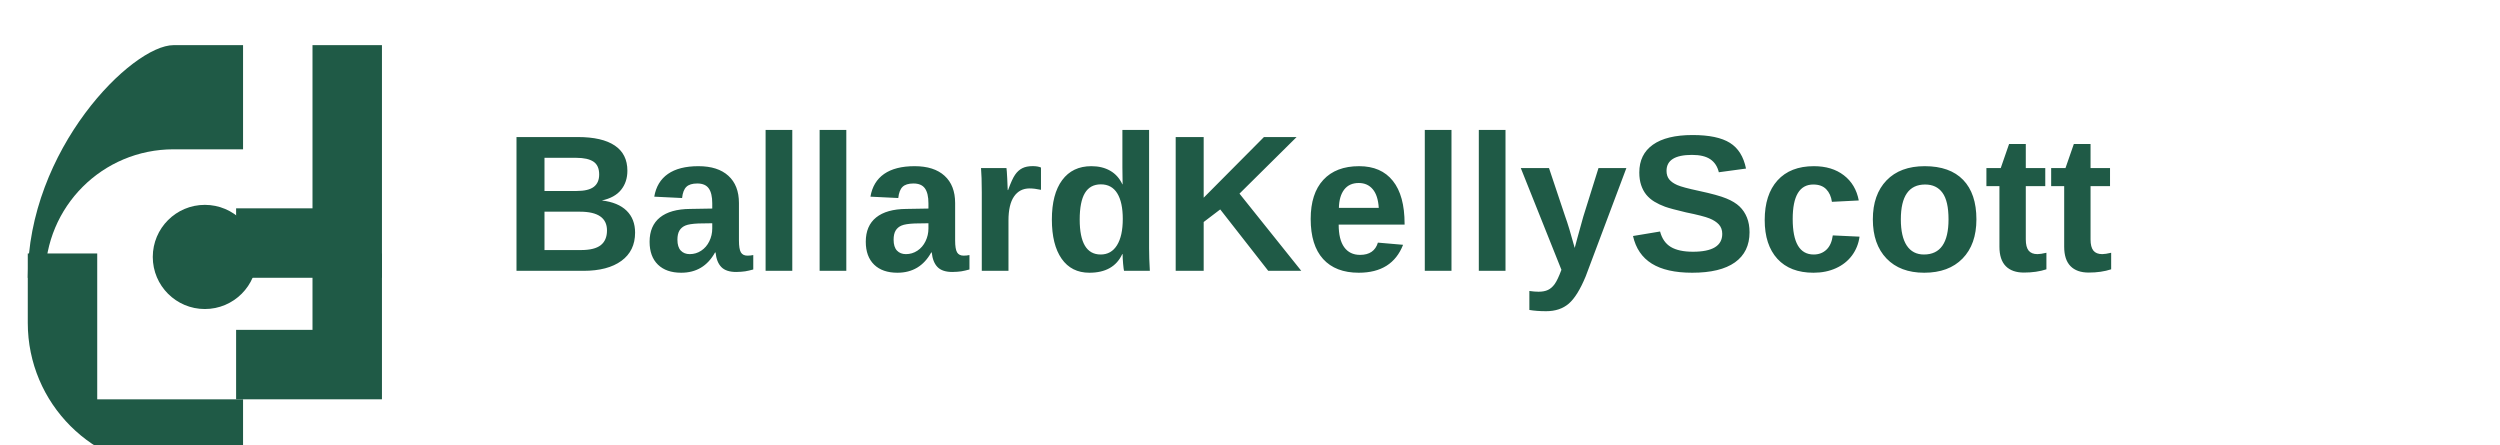
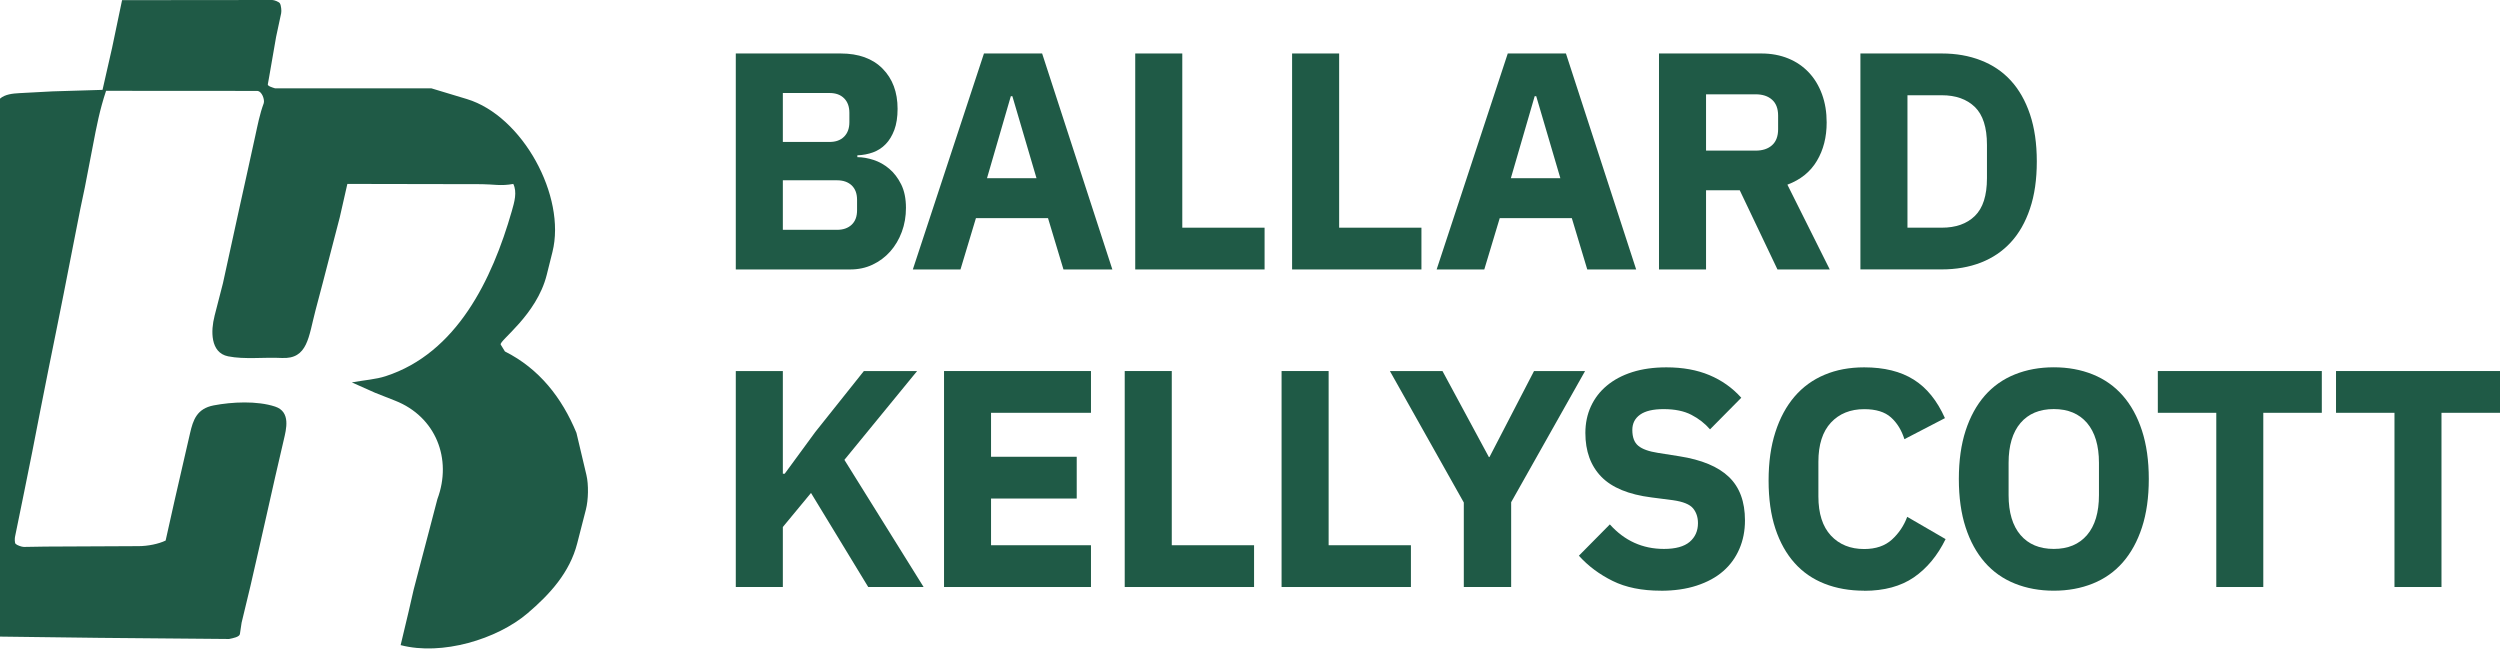
- <svg xmlns="http://www.w3.org/2000/svg" viewBox="0 0 720 128" role="img" aria-labelledby="title">
+ <svg xmlns="http://www.w3.org/2000/svg" id="Layer_1" version="1.1" viewBox="0 0 501.57 130.1">
  <defs>
    <style>
-       .mark,.word{fill:#1f5a46}
-       .word{font-family:Arial,Helvetica,sans-serif;font-weight:800}
+       .st0 {
+         fill: #1f5a46;
+       }
    </style>
  </defs>
-   <g class="mark" transform="translate(8 13)">
-     <path d="M42 0h20v30H42C21.5 30 5 46.5 5 67H0C0 30 30 0 42 0Z" />
-     <path d="M82 0h20v67H60V47h22V0Z" />
-     <path d="M102 82v20H60V82h22V60h20v22Z" />
-     <path d="M0 82h20v20h42v20H42C18.8 122 0 103.2 0 80V60h20v22Z" />
-     <circle cx="51" cy="61" r="15" />
+   <path class="st0" d="M43.02,63.47l1.71-6.65,1.73-7.92,1.72-7.86,1.38-6.23,1.64-7.48c.5-2.26.89-4.39,1.71-6.61.24-.66-.34-2.48-1.34-2.48l-30.29-.02c-1.27,3.8-1.92,7.19-2.63,10.93l-1.63,8.45-.89,4.23-1.49,7.58-1.87,9.55-1.36,6.8-1.61,7.96-1.74,8.77-1.57,8.06-1.67,8.3-1.81,8.86c-.06.31-.09,1.18.12,1.4.28.29,1.24.62,1.66.62l4.34-.07,18.71-.09c1.79,0,4-.44,5.39-1.12l1.77-7.92,1.69-7.36,1.44-6.26c.61-2.65,1.36-4.93,4.75-5.58,3.66-.7,8.69-.95,12.31.24,3.2,1.05,2.23,4.58,1.74,6.69l-1.73,7.47-1.74,7.72-1.52,6.71-1.7,7.43-1.77,7.35-.34,2.27c-.09.58-1.38.83-2.18.99l-26.07-.23-19.89-.25V19.8c1.02-.9,2.6-1.04,3.84-1.11l6.73-.36,10.01-.3,1.92-8.44L24.49.03,54.62,0c.38,0,1.34.35,1.54.68.24.41.35,1.49.25,1.97l-1.02,4.77-1.42,8.18-.24,1.32c-.07.36,1,.66,1.45.8h31.36s7.12,2.15,7.12,2.15c11.21,3.39,19.96,19.55,17.18,30.67l-1.15,4.6c-2.02,8.1-9.67,13.27-9.23,14l.84,1.37c6.88,3.46,11.43,9.27,14.35,16.33l2,8.45c.47,1.97.39,5.02-.1,6.93l-1.75,6.81c-1.49,5.81-5.45,10.18-9.98,14.03-6.09,5.18-17.14,8.54-25.44,6.37l1.61-6.76,1-4.37,1.6-6.11,1.4-5.32,1.76-6.73c3.02-8.06-.31-16.54-8.47-19.75l-4.03-1.59-4.66-2.08c2.63-.48,4.8-.6,6.79-1.25,14.24-4.62,21.36-19.36,25.3-33.11.53-1.85,1.1-3.81.3-5.46-2.46.47-4.1.06-6.31.05l-26.98-.05-1.52,6.69-1.69,6.5-1.68,6.49-1.49,5.64c-1.42,5.37-1.54,9.87-6.78,9.6-3.58-.18-7.46.33-10.76-.33-3.64-.73-3.46-5.25-2.74-8.02Z" />
+   <g>
+     <path class="st0" d="M147.62,10.73h21.04c3.6,0,6.4,1.01,8.41,3.04s3.01,4.72,3.01,8.07c0,1.65-.22,3.06-.65,4.22-.44,1.16-1.01,2.12-1.74,2.86-.72.75-1.57,1.29-2.54,1.65-.97.35-2.02.55-3.14.59v.37c1.03,0,2.12.19,3.26.56s2.18.96,3.14,1.77c.95.8,1.75,1.85,2.39,3.13.64,1.29.96,2.86.96,4.72,0,1.69-.27,3.3-.83,4.81s-1.34,2.82-2.33,3.94c-1,1.12-2.18,2-3.54,2.64-1.37.65-2.86.96-4.47.96h-22.97V10.73ZM157.06,28.48h9.37c1.24,0,2.21-.35,2.92-1.06s1.06-1.67,1.06-2.92v-1.86c0-1.24-.35-2.21-1.06-2.92s-1.67-1.06-2.92-1.06h-9.37v9.81ZM157.06,46.11h10.86c1.24,0,2.22-.34,2.95-1.03.72-.68,1.08-1.64,1.08-2.89v-2.11c0-1.24-.36-2.2-1.08-2.89-.73-.68-1.71-1.02-2.95-1.02h-10.86v9.93Z" />
+     <path class="st0" d="M213.36,54.06l-3.1-10.3h-14.46l-3.1,10.3h-9.56l14.27-43.33h11.67l14.09,43.33h-9.81ZM203.11,19.3h-.31l-4.78,16.45h9.93l-4.84-16.45Z" />
+     <path class="st0" d="M227.76,54.06V10.73h9.44v34.95h16.51v8.38h-25.94Z" />
+     <path class="st0" d="M259.23,54.06V10.73h9.44v34.95h16.51v8.38h-25.94Z" />
+     <path class="st0" d="M318.45,54.06l-3.1-10.3h-14.46l-3.1,10.3h-9.56l14.27-43.33h11.67l14.09,43.33h-9.81ZM308.21,19.3h-.31l-4.78,16.45h9.93l-4.84-16.45Z" />
+     <path class="st0" d="M342.28,54.06h-9.44V10.73h20.55c1.98,0,3.78.34,5.39,1,1.62.66,2.99,1.61,4.13,2.82s2.02,2.68,2.64,4.37c.62,1.7.93,3.58.93,5.65,0,2.94-.65,5.51-1.96,7.7-1.3,2.2-3.28,3.79-5.92,4.78l8.5,17.01h-10.49l-7.57-15.89h-6.76v15.89ZM352.21,30.22c1.41,0,2.51-.36,3.32-1.09.8-.72,1.21-1.79,1.21-3.19v-2.73c0-1.41-.4-2.48-1.21-3.2-.81-.73-1.92-1.09-3.32-1.09h-9.93v11.3h9.93Z" />
+     <path class="st0" d="M373.25,10.73h16.33c2.86,0,5.46.45,7.82,1.37,2.36.91,4.37,2.26,6.02,4.06,1.65,1.8,2.94,4.06,3.85,6.77.91,2.71,1.37,5.86,1.37,9.46s-.45,6.76-1.37,9.47c-.91,2.71-2.19,4.96-3.85,6.76s-3.66,3.15-6.02,4.07c-2.36.91-4.96,1.36-7.82,1.36h-16.33V10.73ZM389.58,45.68c2.81,0,5.03-.78,6.64-2.36,1.61-1.57,2.42-4.09,2.42-7.57v-6.71c0-3.47-.81-6-2.42-7.57-1.62-1.57-3.83-2.36-6.64-2.36h-6.89v26.57h6.89Z" />
+     <path class="st0" d="M162.71,98.9l-5.65,6.83v12.04h-9.44v-43.33h9.44v20.61h.37l6.14-8.38,9.75-12.23h10.68l-14.59,17.82,15.89,25.51h-11.11l-11.48-18.87Z" />
+     <path class="st0" d="M189.4,117.77v-43.33h29.48v8.38h-20.05v8.82h17.19v8.38h-17.19v9.37h20.05v8.38h-29.48Z" />
+     <path class="st0" d="M225.65,117.77v-43.33h9.44v34.95h16.51v8.38h-25.94Z" />
+     <path class="st0" d="M257.12,117.77v-43.33h9.44v34.95h16.51v8.38h-25.94Z" />
+     <path class="st0" d="M293.68,117.77v-16.95l-14.83-26.38h10.55l9.31,17.26h.12l8.94-17.26h10.24l-14.83,26.32v17.01h-9.5Z" />
+     <path class="st0" d="M333.22,118.51c-3.81,0-7.04-.65-9.68-1.96-2.65-1.31-4.91-2.99-6.77-5.06l6.21-6.28c2.94,3.28,6.56,4.92,10.86,4.92,2.31,0,4.03-.47,5.15-1.41,1.11-.95,1.67-2.2,1.67-3.76,0-1.19-.33-2.18-.99-2.98-.67-.8-2.01-1.34-4.04-1.63l-4.28-.55c-4.6-.58-7.96-1.97-10.09-4.16-2.13-2.2-3.19-5.12-3.19-8.77,0-1.95.37-3.73,1.11-5.34s1.81-3.01,3.2-4.16c1.39-1.16,3.08-2.07,5.09-2.71,2.01-.64,4.29-.96,6.86-.96,3.27,0,6.14.52,8.62,1.56,2.48,1.04,4.62,2.55,6.4,4.54l-6.27,6.34c-1.03-1.19-2.28-2.16-3.75-2.92s-3.32-1.14-5.56-1.14c-2.11,0-3.68.37-4.72,1.11-1.04.74-1.56,1.76-1.56,3.07,0,1.47.4,2.54,1.21,3.19.8.66,2.12,1.13,3.94,1.41l4.29.68c4.47.7,7.78,2.08,9.93,4.14,2.15,2.05,3.23,4.96,3.23,8.73,0,2.07-.37,3.98-1.12,5.71-.75,1.74-1.83,3.24-3.26,4.48-1.42,1.24-3.2,2.2-5.31,2.89s-4.51,1.03-7.2,1.03Z" />
+     <path class="st0" d="M374.01,118.51c-2.94,0-5.59-.47-7.95-1.4-2.36-.93-4.37-2.31-6.02-4.16s-2.94-4.14-3.85-6.89c-.91-2.75-1.36-5.97-1.36-9.65s.45-6.88,1.36-9.71c.91-2.84,2.2-5.21,3.85-7.14,1.65-1.92,3.66-3.38,6.02-4.37,2.36-1,5-1.49,7.95-1.49,4.01,0,7.32.82,9.93,2.46,2.61,1.63,4.7,4.21,6.27,7.73l-8.13,4.22c-.58-1.82-1.48-3.28-2.7-4.37-1.23-1.1-3.01-1.65-5.37-1.65-2.77,0-5,.9-6.68,2.7-1.67,1.8-2.51,4.42-2.51,7.85v6.96c0,3.43.84,6.05,2.51,7.85,1.68,1.8,3.9,2.7,6.68,2.7,2.31,0,4.17-.63,5.56-1.89,1.38-1.26,2.41-2.79,3.07-4.57l7.7,4.47c-1.62,3.31-3.74,5.86-6.36,7.67-2.63,1.8-5.95,2.7-9.96,2.7Z" />
+     <path class="st0" d="M412.05,118.51c-2.86,0-5.46-.48-7.82-1.43-2.36-.95-4.37-2.36-6.02-4.25s-2.94-4.22-3.85-7.02c-.91-2.79-1.36-6.03-1.36-9.71s.45-6.92,1.36-9.71c.91-2.79,2.2-5.13,3.85-7.02,1.65-1.88,3.66-3.3,6.02-4.25,2.36-.95,4.96-1.43,7.82-1.43s5.46.48,7.82,1.43c2.36.95,4.36,2.37,6.02,4.25,1.65,1.89,2.94,4.22,3.85,7.02s1.37,6.03,1.37,9.71-.46,6.92-1.37,9.71c-.91,2.79-2.2,5.13-3.85,7.02-1.66,1.89-3.66,3.3-6.02,4.25-2.36.95-4.96,1.43-7.82,1.43ZM412.05,110.13c2.86,0,5.08-.93,6.67-2.79s2.39-4.53,2.39-8.01v-6.46c0-3.47-.8-6.14-2.39-8.01-1.59-1.86-3.81-2.79-6.67-2.79s-5.08.93-6.68,2.79c-1.59,1.87-2.39,4.54-2.39,8.01v6.46c0,3.48.8,6.15,2.39,8.01s3.82,2.79,6.68,2.79Z" />
+     <path class="st0" d="M454.08,82.82v34.95h-9.43v-34.95h-11.73v-8.38h32.9v8.38h-11.73Z" />
+     <path class="st0" d="M489.83,82.82v34.95h-9.43v-34.95h-11.73v-8.38h32.9v8.38h-11.73Z" />
  </g>
-   <text class="word" x="145" y="78" font-size="56">BallardKellyScott</text>
</svg>
